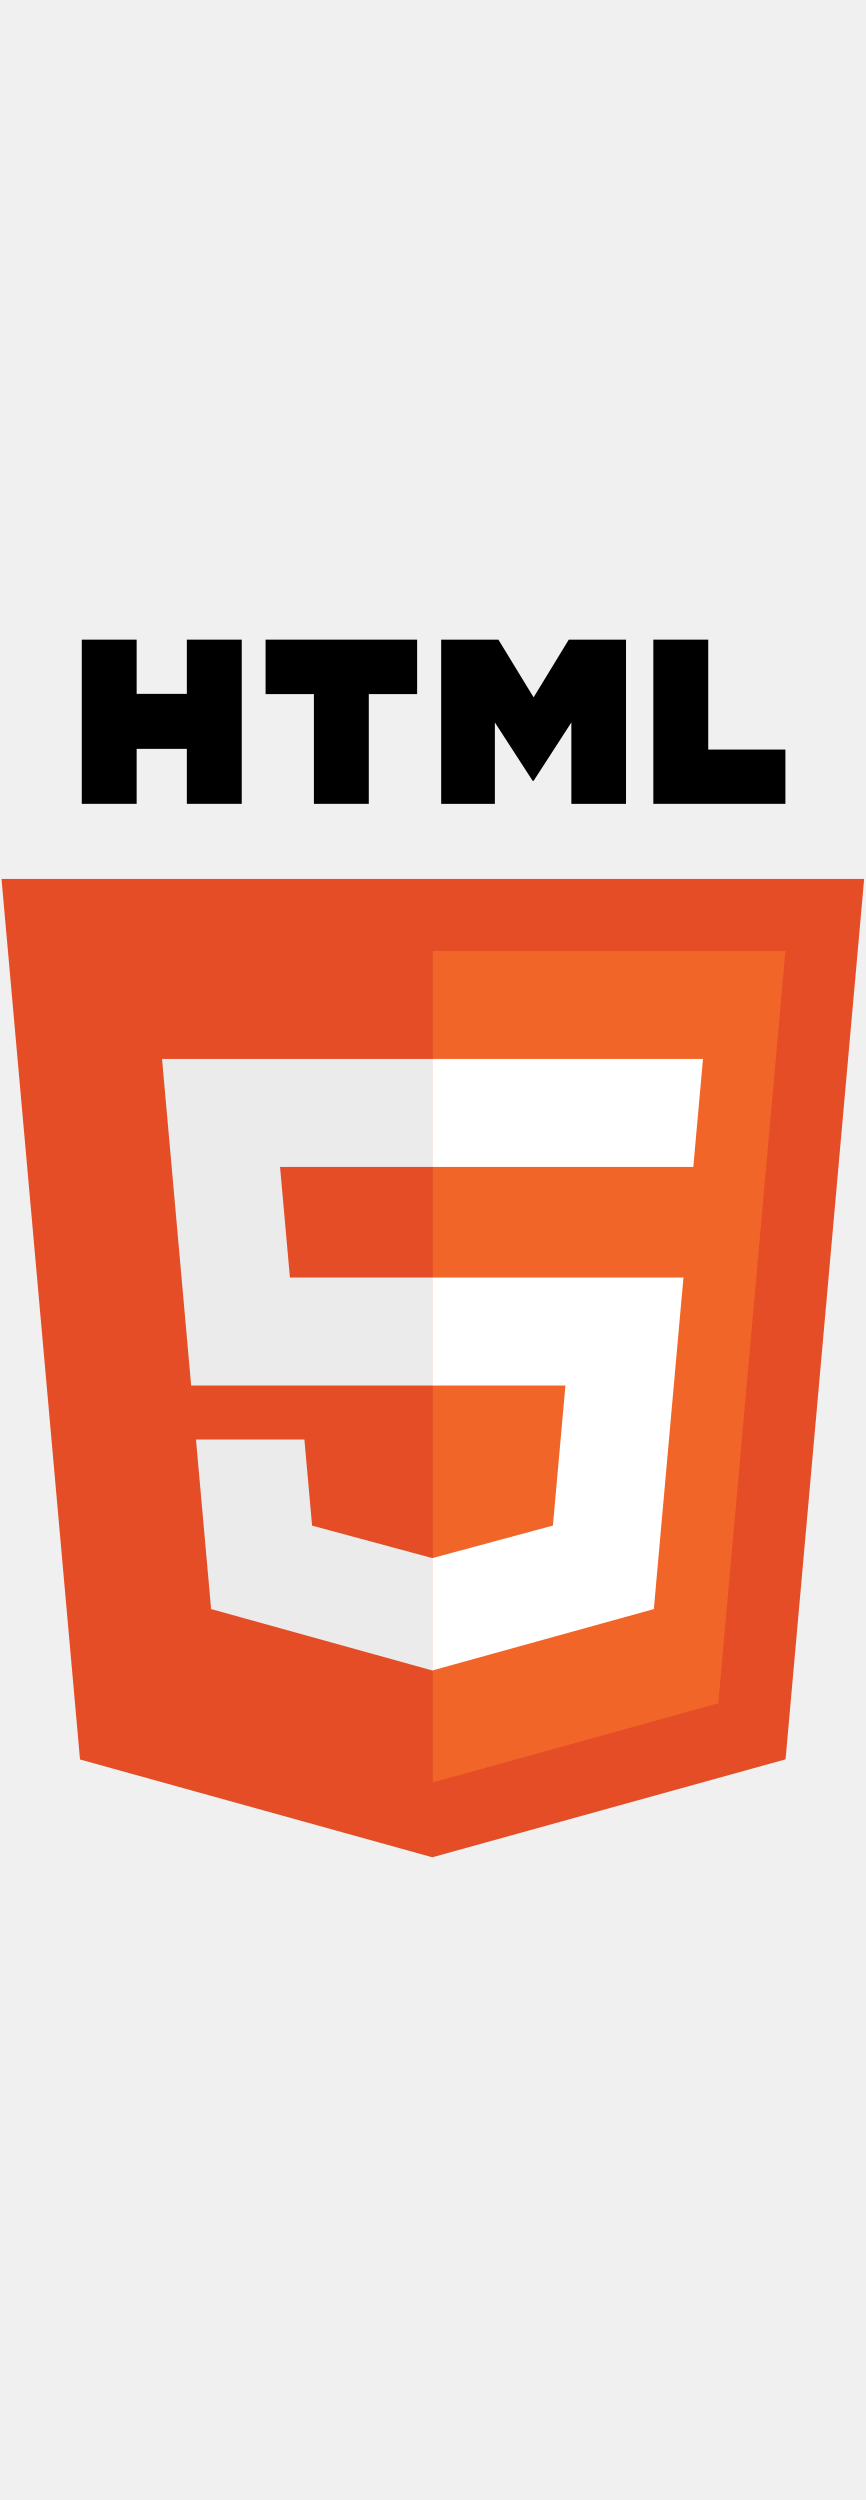
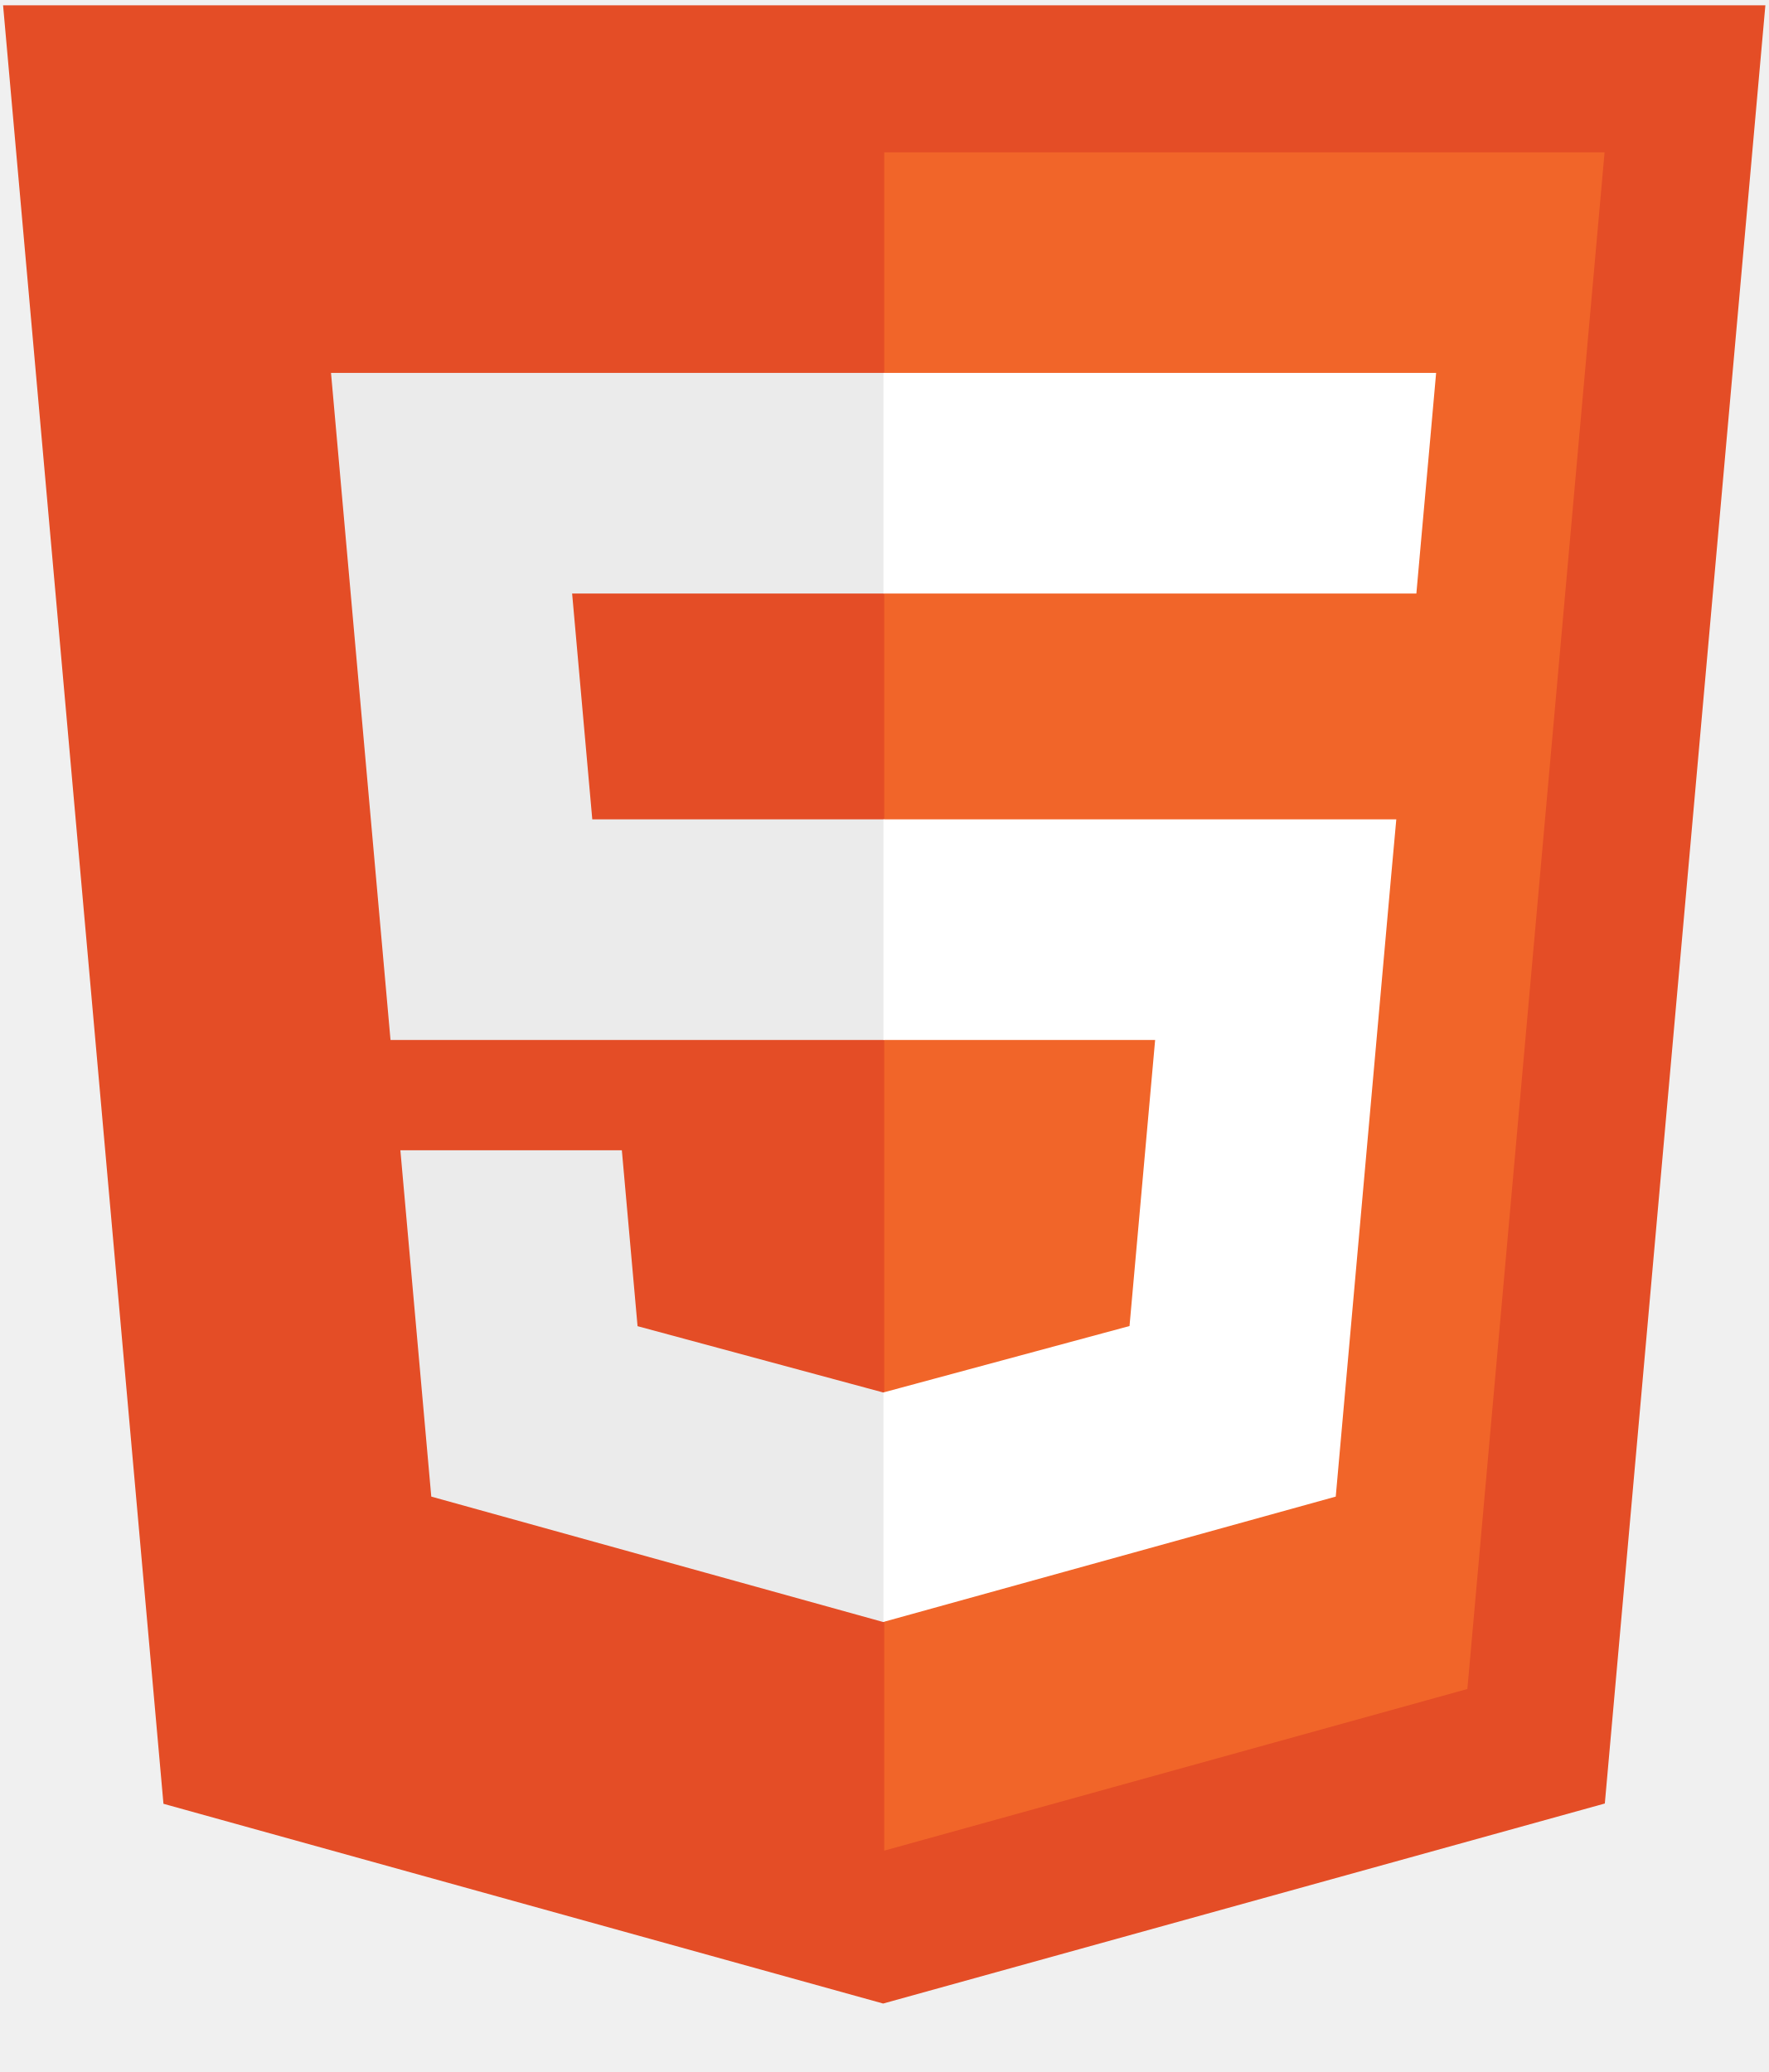
- <svg xmlns="http://www.w3.org/2000/svg" width="125px" height="361px" viewBox="0 0 256 361" version="1.1" preserveAspectRatio="xMidYMid">
+ <svg xmlns="http://www.w3.org/2000/svg" width="" height="120" viewBox="0 70 256 300" version="1.1" preserveAspectRatio="xMidYMid">
  <g>
    <path d="M255.555,70.766 L232.314,331.125 L127.844,360.088 L23.662,331.166 L0.445,70.766 L255.555,70.766 L255.555,70.766 Z" fill="#E44D26" />
    <path d="M128,337.95 L212.417,314.547 L232.278,92.057 L128,92.057 L128,337.95 L128,337.95 Z" fill="#F16529" />
    <path d="M82.82,155.932 L128,155.932 L128,123.995 L47.917,123.995 L48.681,132.563 L56.531,220.573 L128,220.573 L128,188.636 L85.739,188.636 L82.82,155.932 L82.82,155.932 Z" fill="#EBEBEB" />
    <path d="M90.018,236.542 L57.958,236.542 L62.432,286.688 L127.853,304.849 L128,304.808 L128,271.58 L127.86,271.617 L92.292,262.013 L90.018,236.542 L90.018,236.542 Z" fill="#EBEBEB" />
    <path d="M24.181,0 L40.411,0 L40.411,16.035 L55.257,16.035 L55.257,0 L71.488,0 L71.488,48.558 L55.258,48.558 L55.258,32.298 L40.411,32.298 L40.411,48.558 L24.181,48.558 L24.181,0 L24.181,0 L24.181,0 Z" fill="#000000" />
    <path d="M92.831,16.103 L78.543,16.103 L78.543,0 L123.357,0 L123.357,16.103 L109.062,16.103 L109.062,48.558 L92.832,48.558 L92.832,16.103 L92.831,16.103 L92.831,16.103 Z" fill="#000000" />
    <path d="M130.469,0 L147.393,0 L157.803,17.062 L168.203,0 L185.132,0 L185.132,48.558 L168.969,48.558 L168.969,24.49 L157.803,41.755 L157.524,41.755 L146.35,24.49 L146.35,48.558 L130.469,48.558 L130.469,0 L130.469,0 Z" fill="#000000" />
    <path d="M193.21,0 L209.445,0 L209.445,32.508 L232.269,32.508 L232.269,48.558 L193.21,48.558 L193.21,0 L193.21,0 Z" fill="#000000" />
    <path d="M127.89,220.573 L167.217,220.573 L163.509,261.993 L127.89,271.607 L127.89,304.833 L193.362,286.688 L193.843,281.292 L201.348,197.212 L202.127,188.636 L127.89,188.636 L127.89,220.573 L127.89,220.573 Z" fill="#FFFFFF" />
    <path d="M127.89,155.854 L127.89,155.932 L205.033,155.932 L205.673,148.754 L207.129,132.563 L207.892,123.995 L127.89,123.995 L127.89,155.854 L127.89,155.854 Z" fill="#FFFFFF" />
  </g>
</svg>
